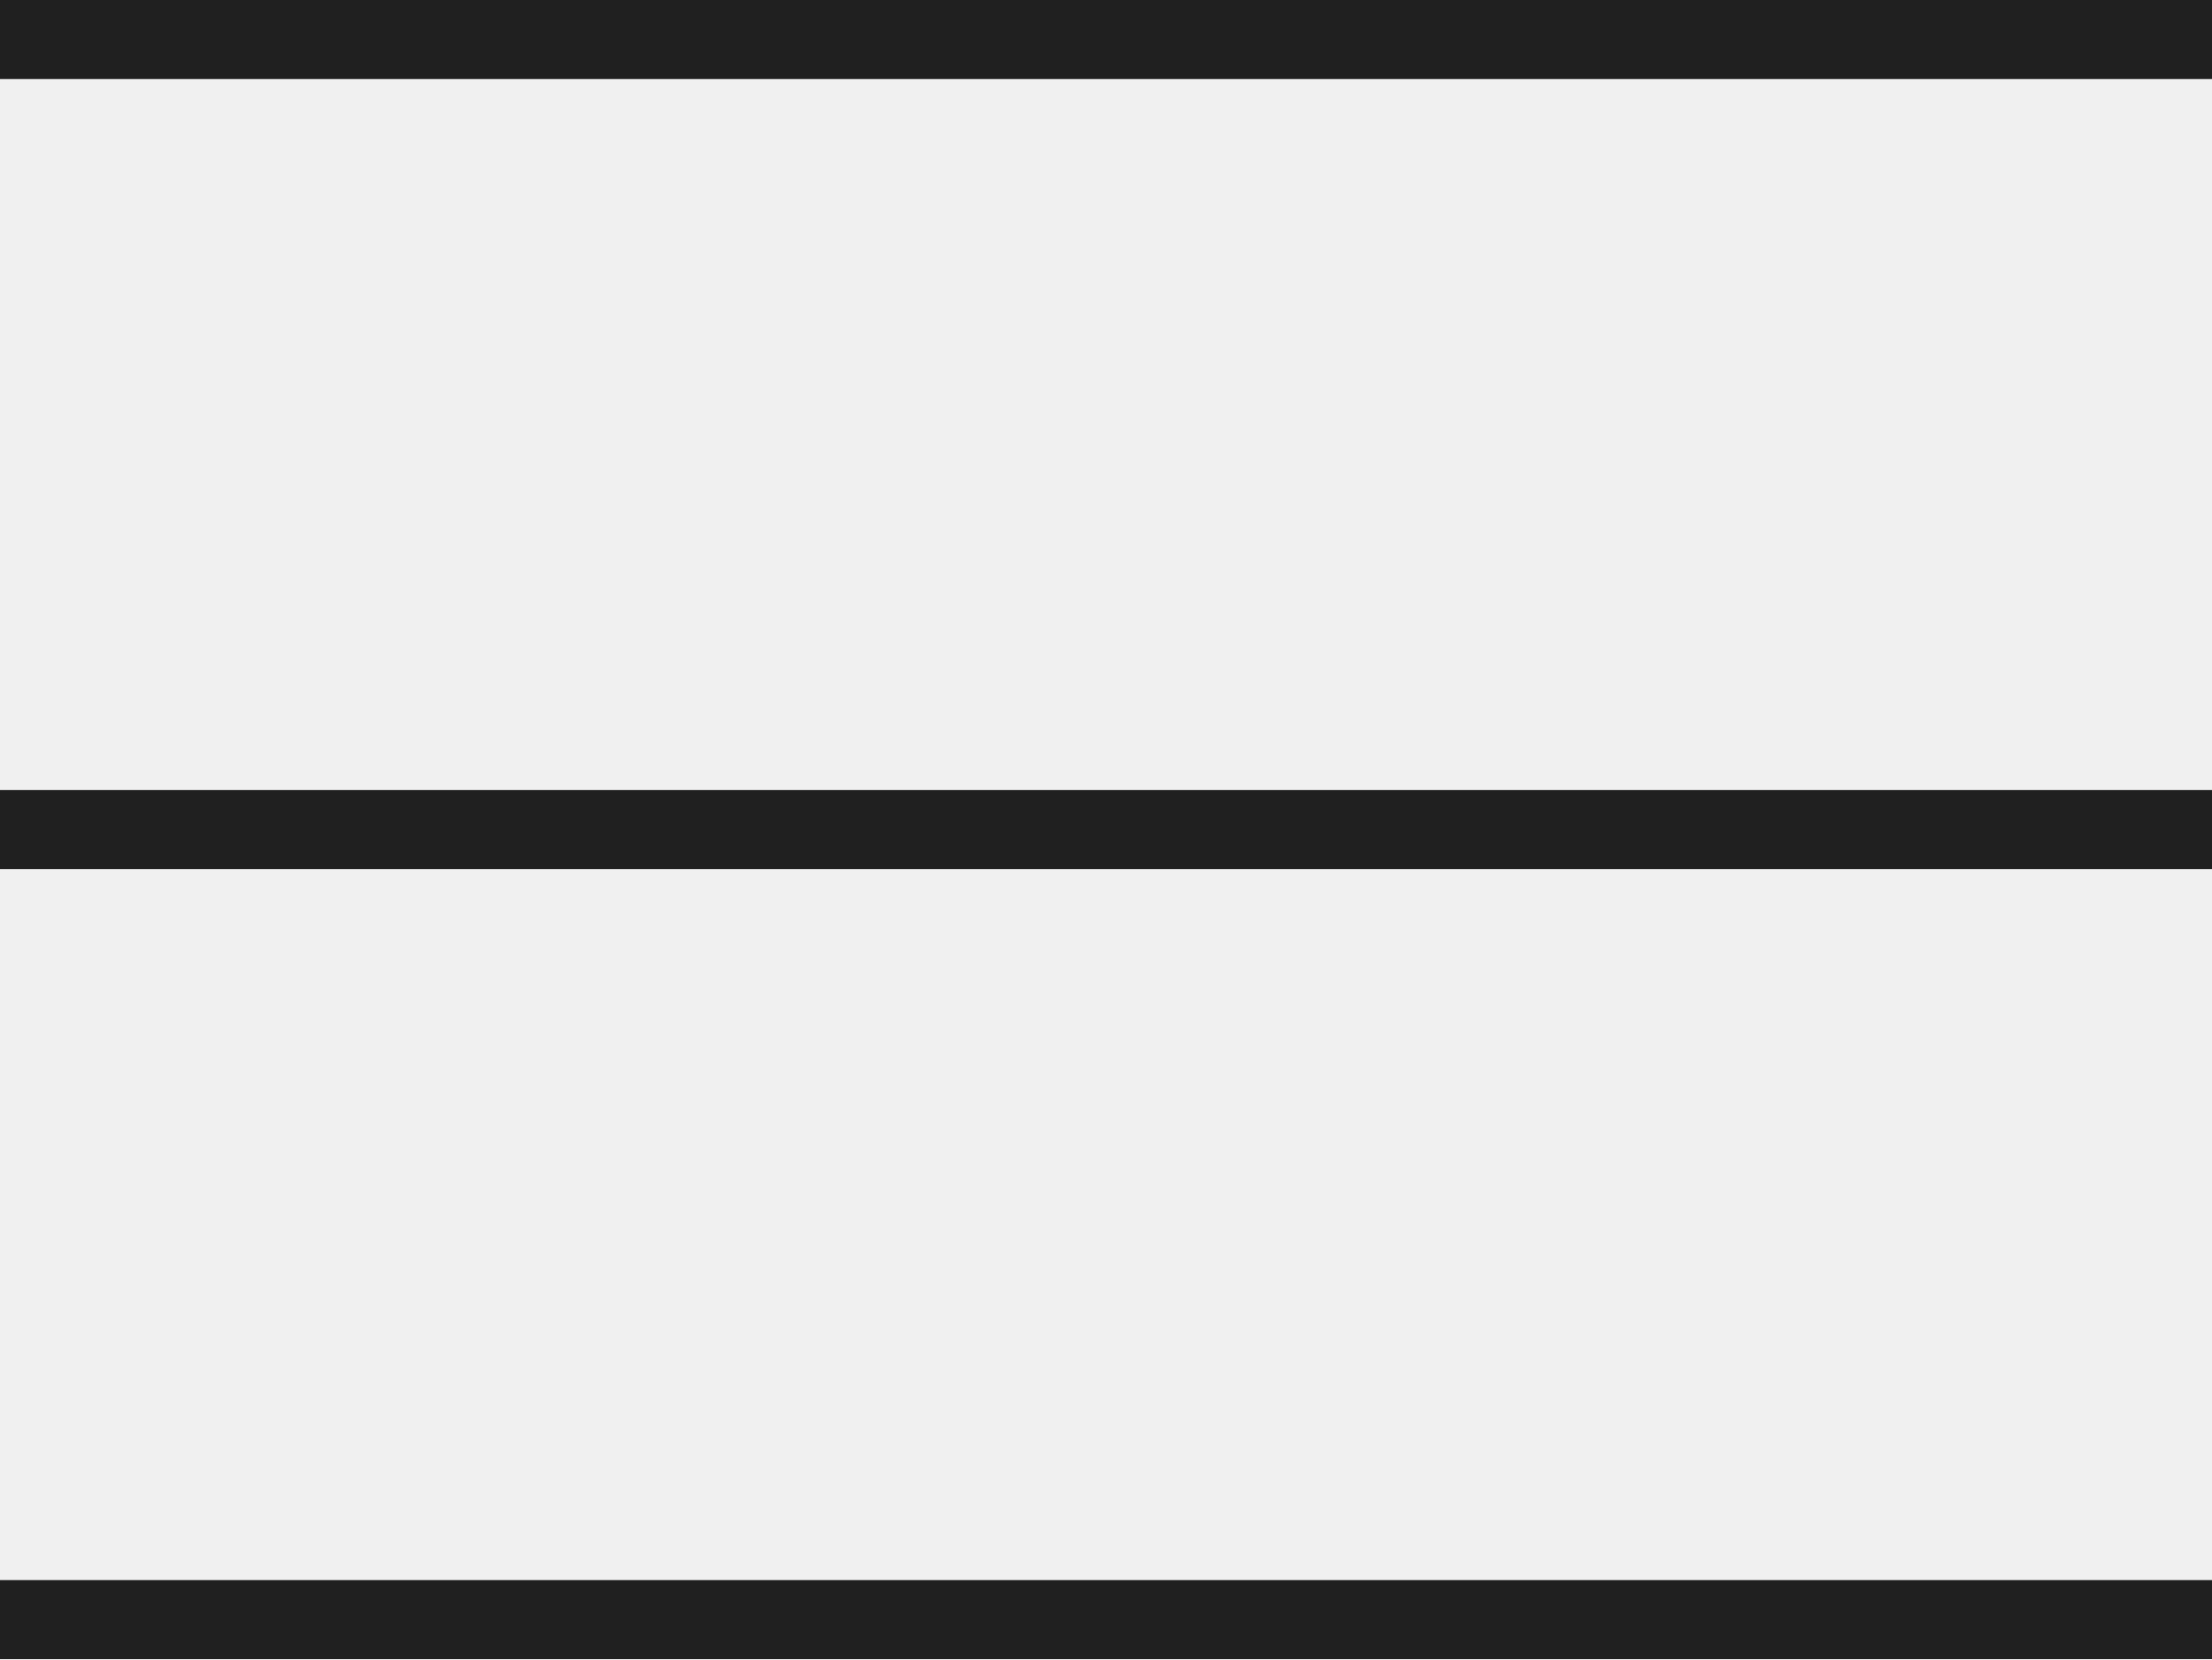
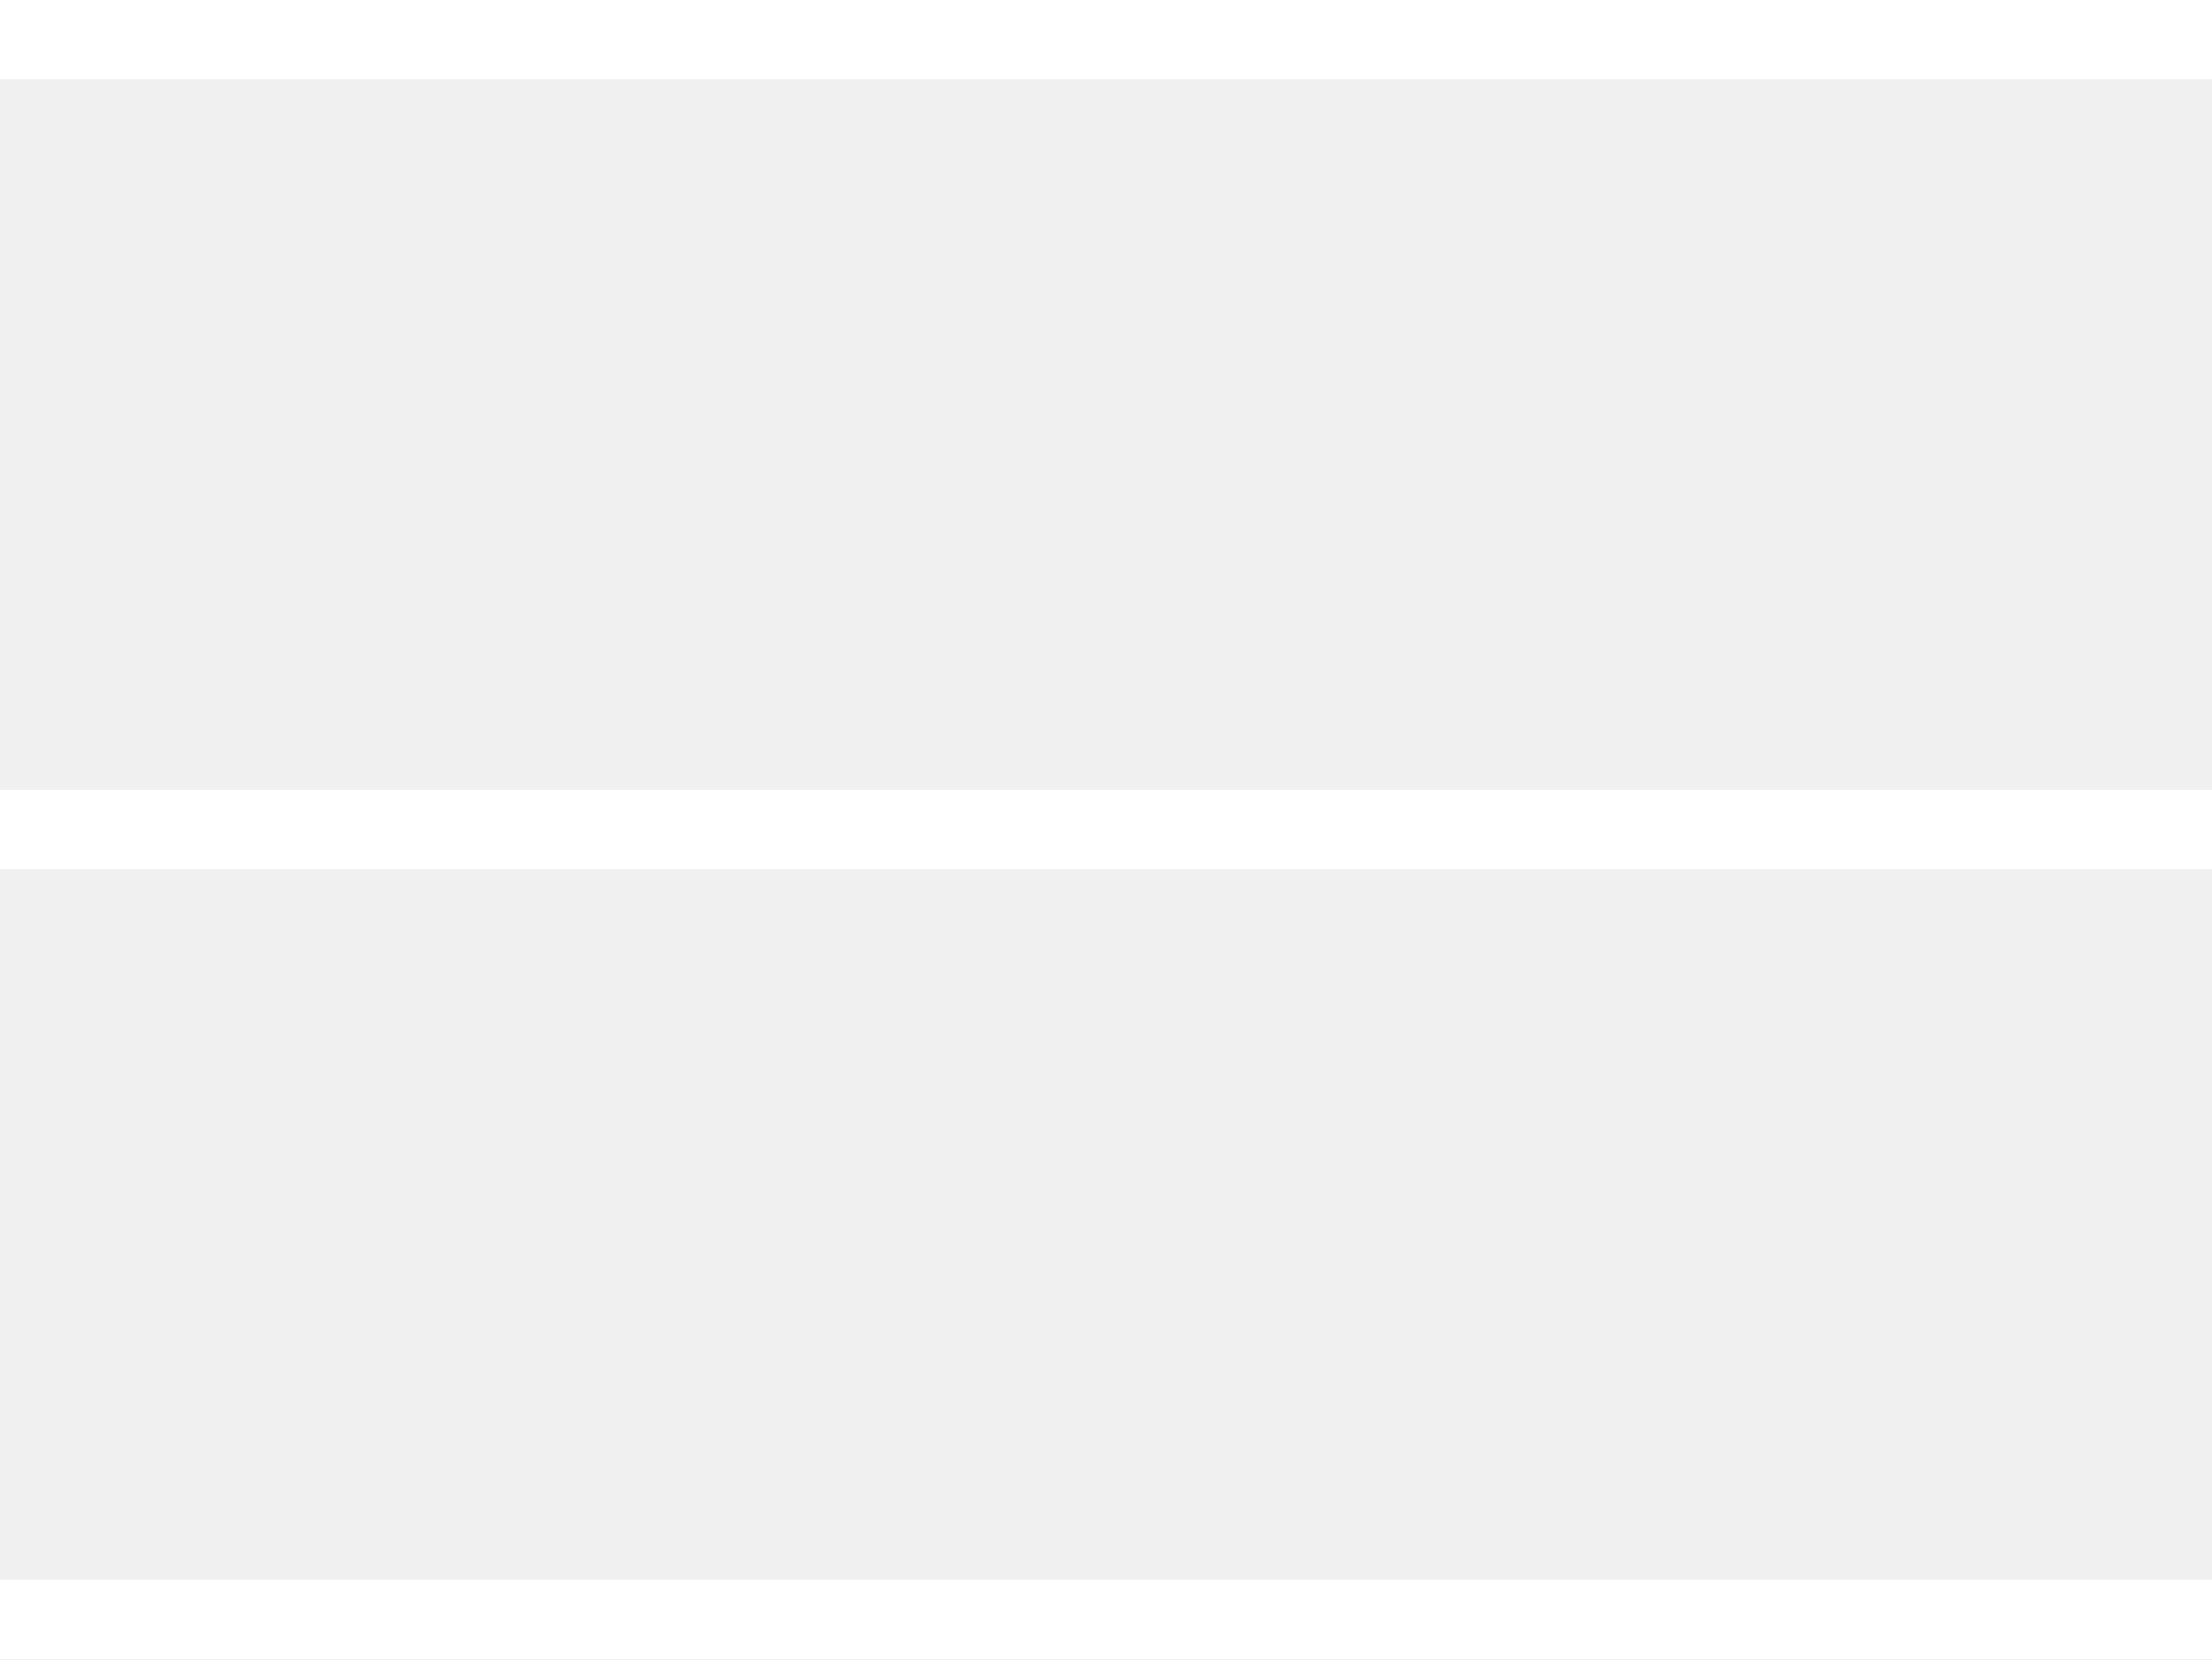
<svg xmlns="http://www.w3.org/2000/svg" version="1.1" width="28" height="21" id="svg3012">
  <defs id="defs3014" />
-   <g transform="translate(0,-1031.362)" id="layer1">
-     <rect width="28" height="1" x="0" y="1051.362" id="rect3079" style="fill:#202020;fill-opacity:1;fill-rule:evenodd;stroke:none" />
-     <rect width="28" height="1" x="0" y="1031.362" id="rect3079-4" style="fill:#202020;fill-opacity:1;fill-rule:evenodd;stroke:none" />
-     <rect width="28" height="1" x="0" y="1041.362" id="rect3079-4-0" style="fill:#202020;fill-opacity:1;fill-rule:evenodd;stroke:none" />
+   <g transform="translate(0,-1031.362)" id="layer1" style="fill:#ffffff">
+     <rect width="28" height="1" x="0" y="1051.362" id="rect3079" style="fill:#ffffff;fill-opacity:1;fill-rule:evenodd;stroke:none" />
+     <rect width="28" height="1" x="0" y="1031.362" id="rect3079-4" style="fill:#ffffff;fill-opacity:1;fill-rule:evenodd;stroke:none" />
+     <rect width="28" height="1" x="0" y="1041.362" id="rect3079-4-0" style="fill:#ffffff;fill-opacity:1;fill-rule:evenodd;stroke:none" />
  </g>
</svg>
